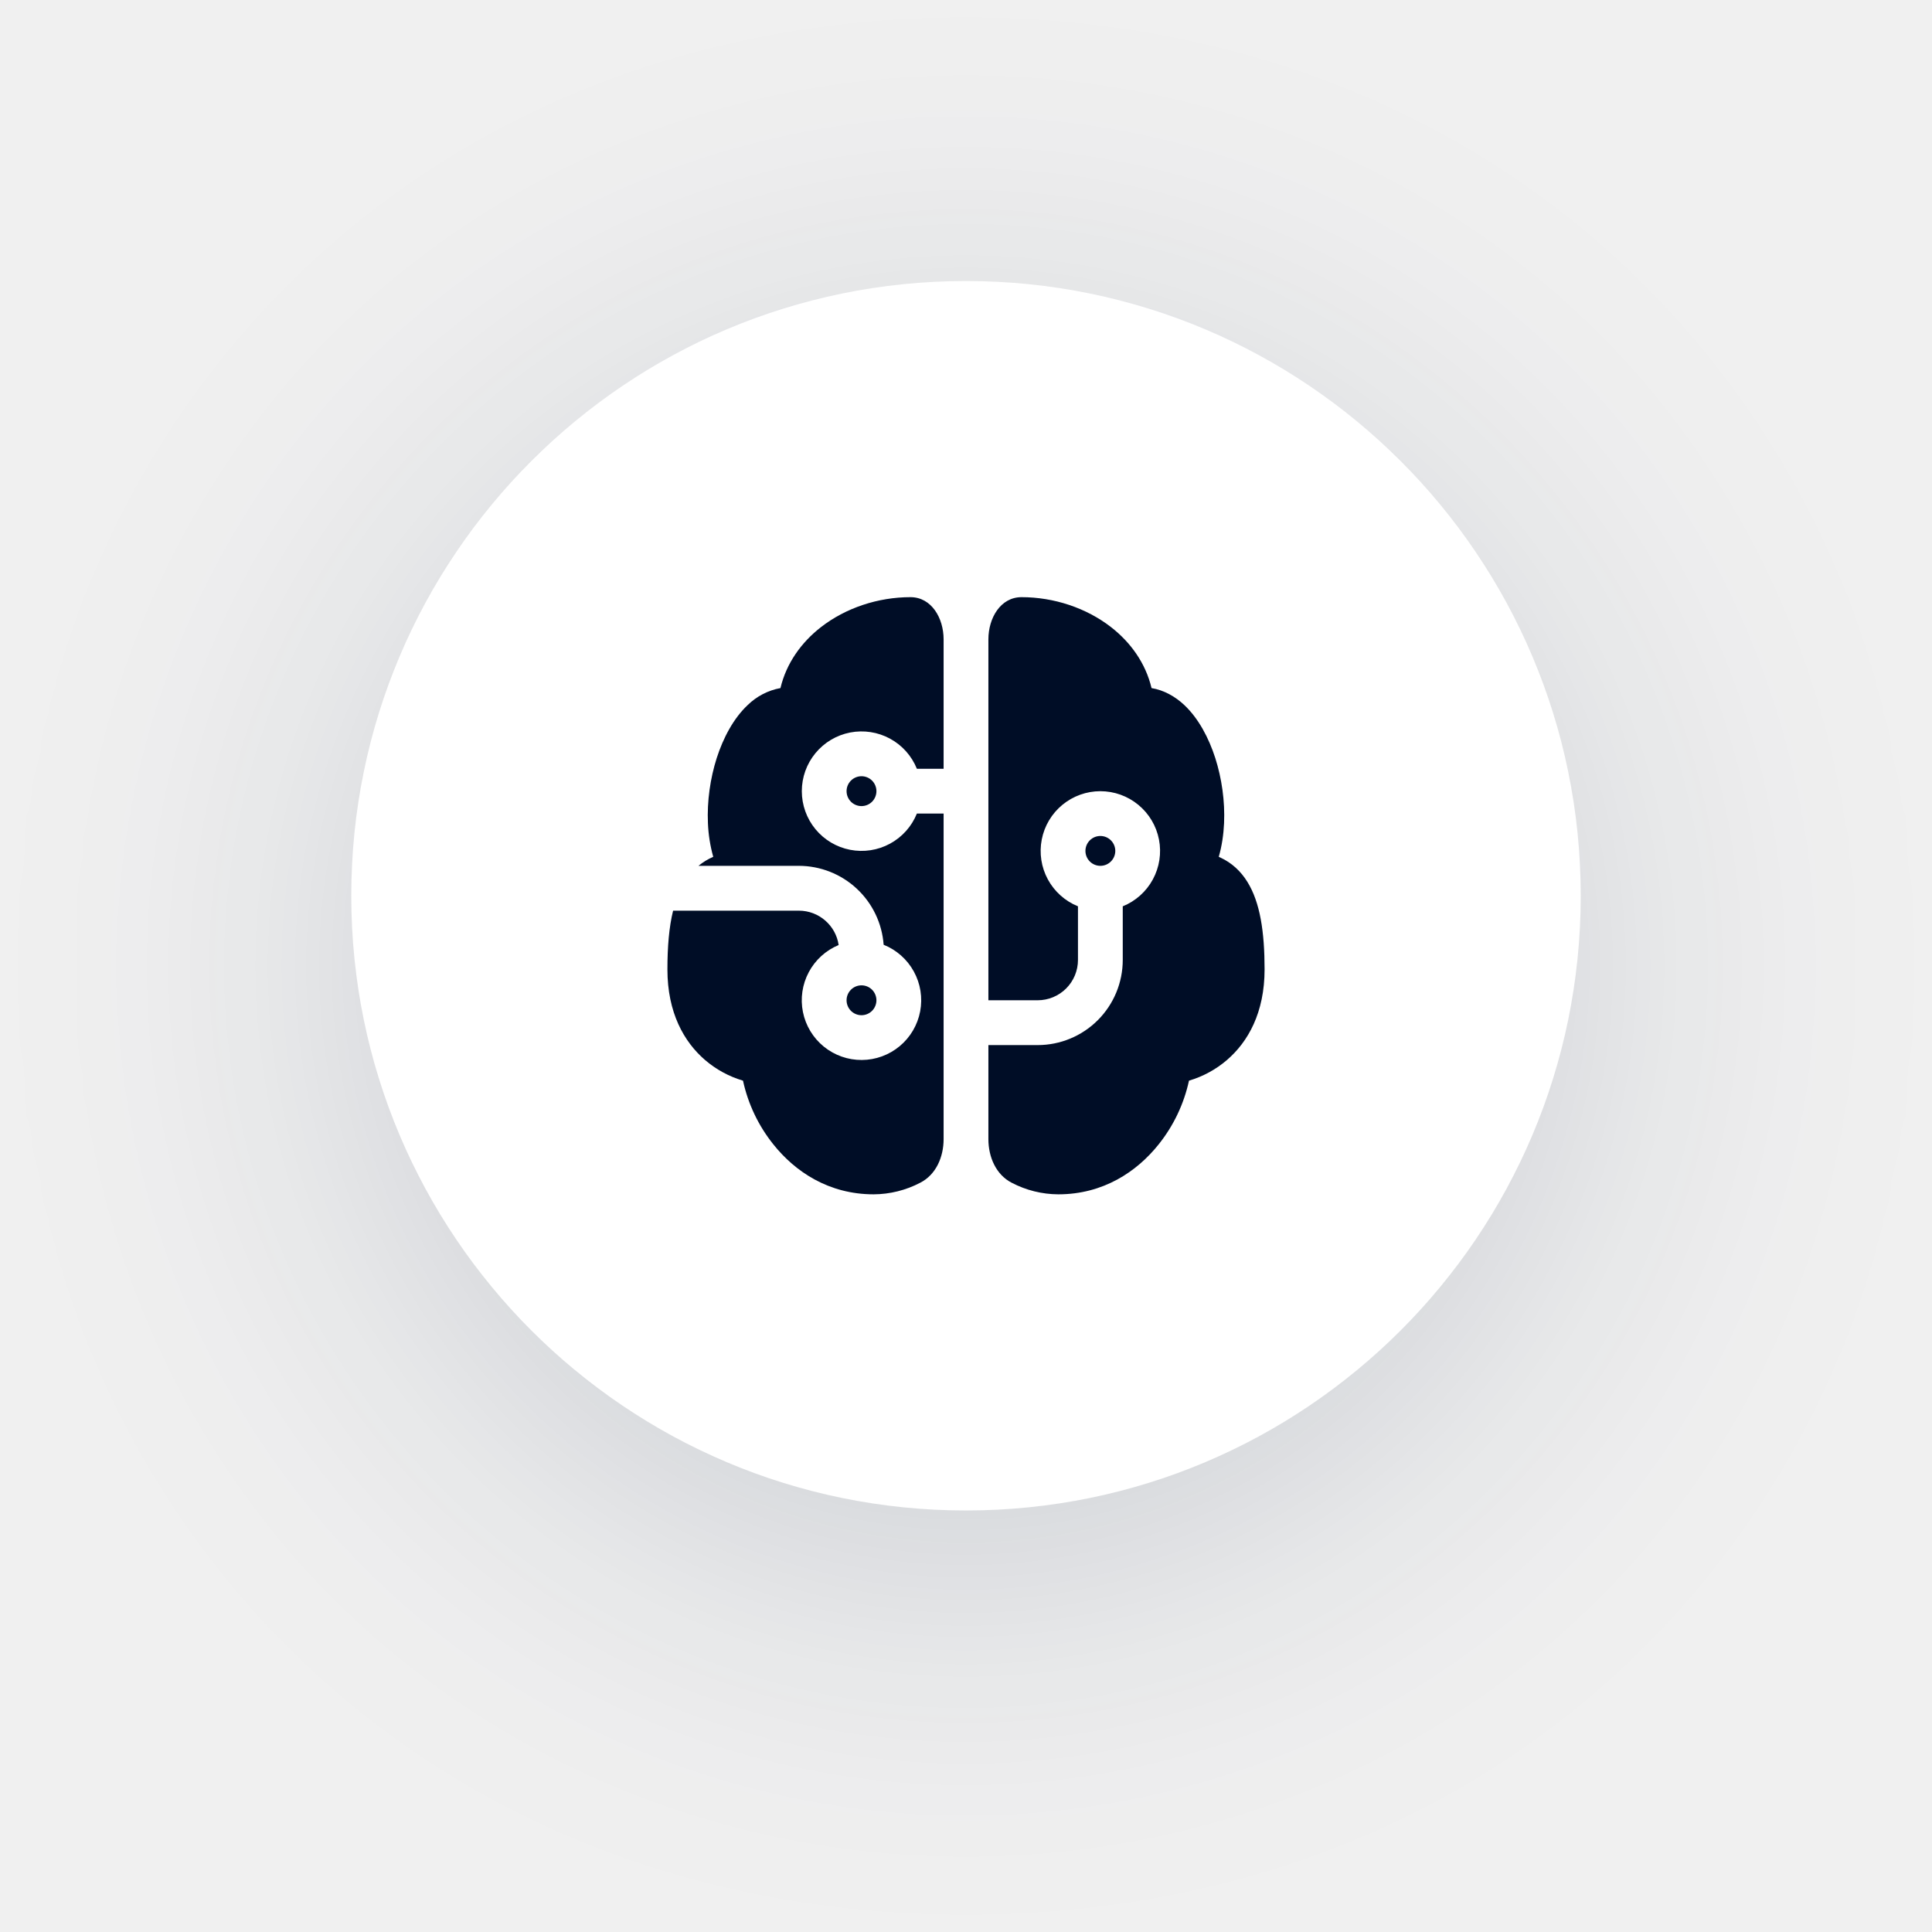
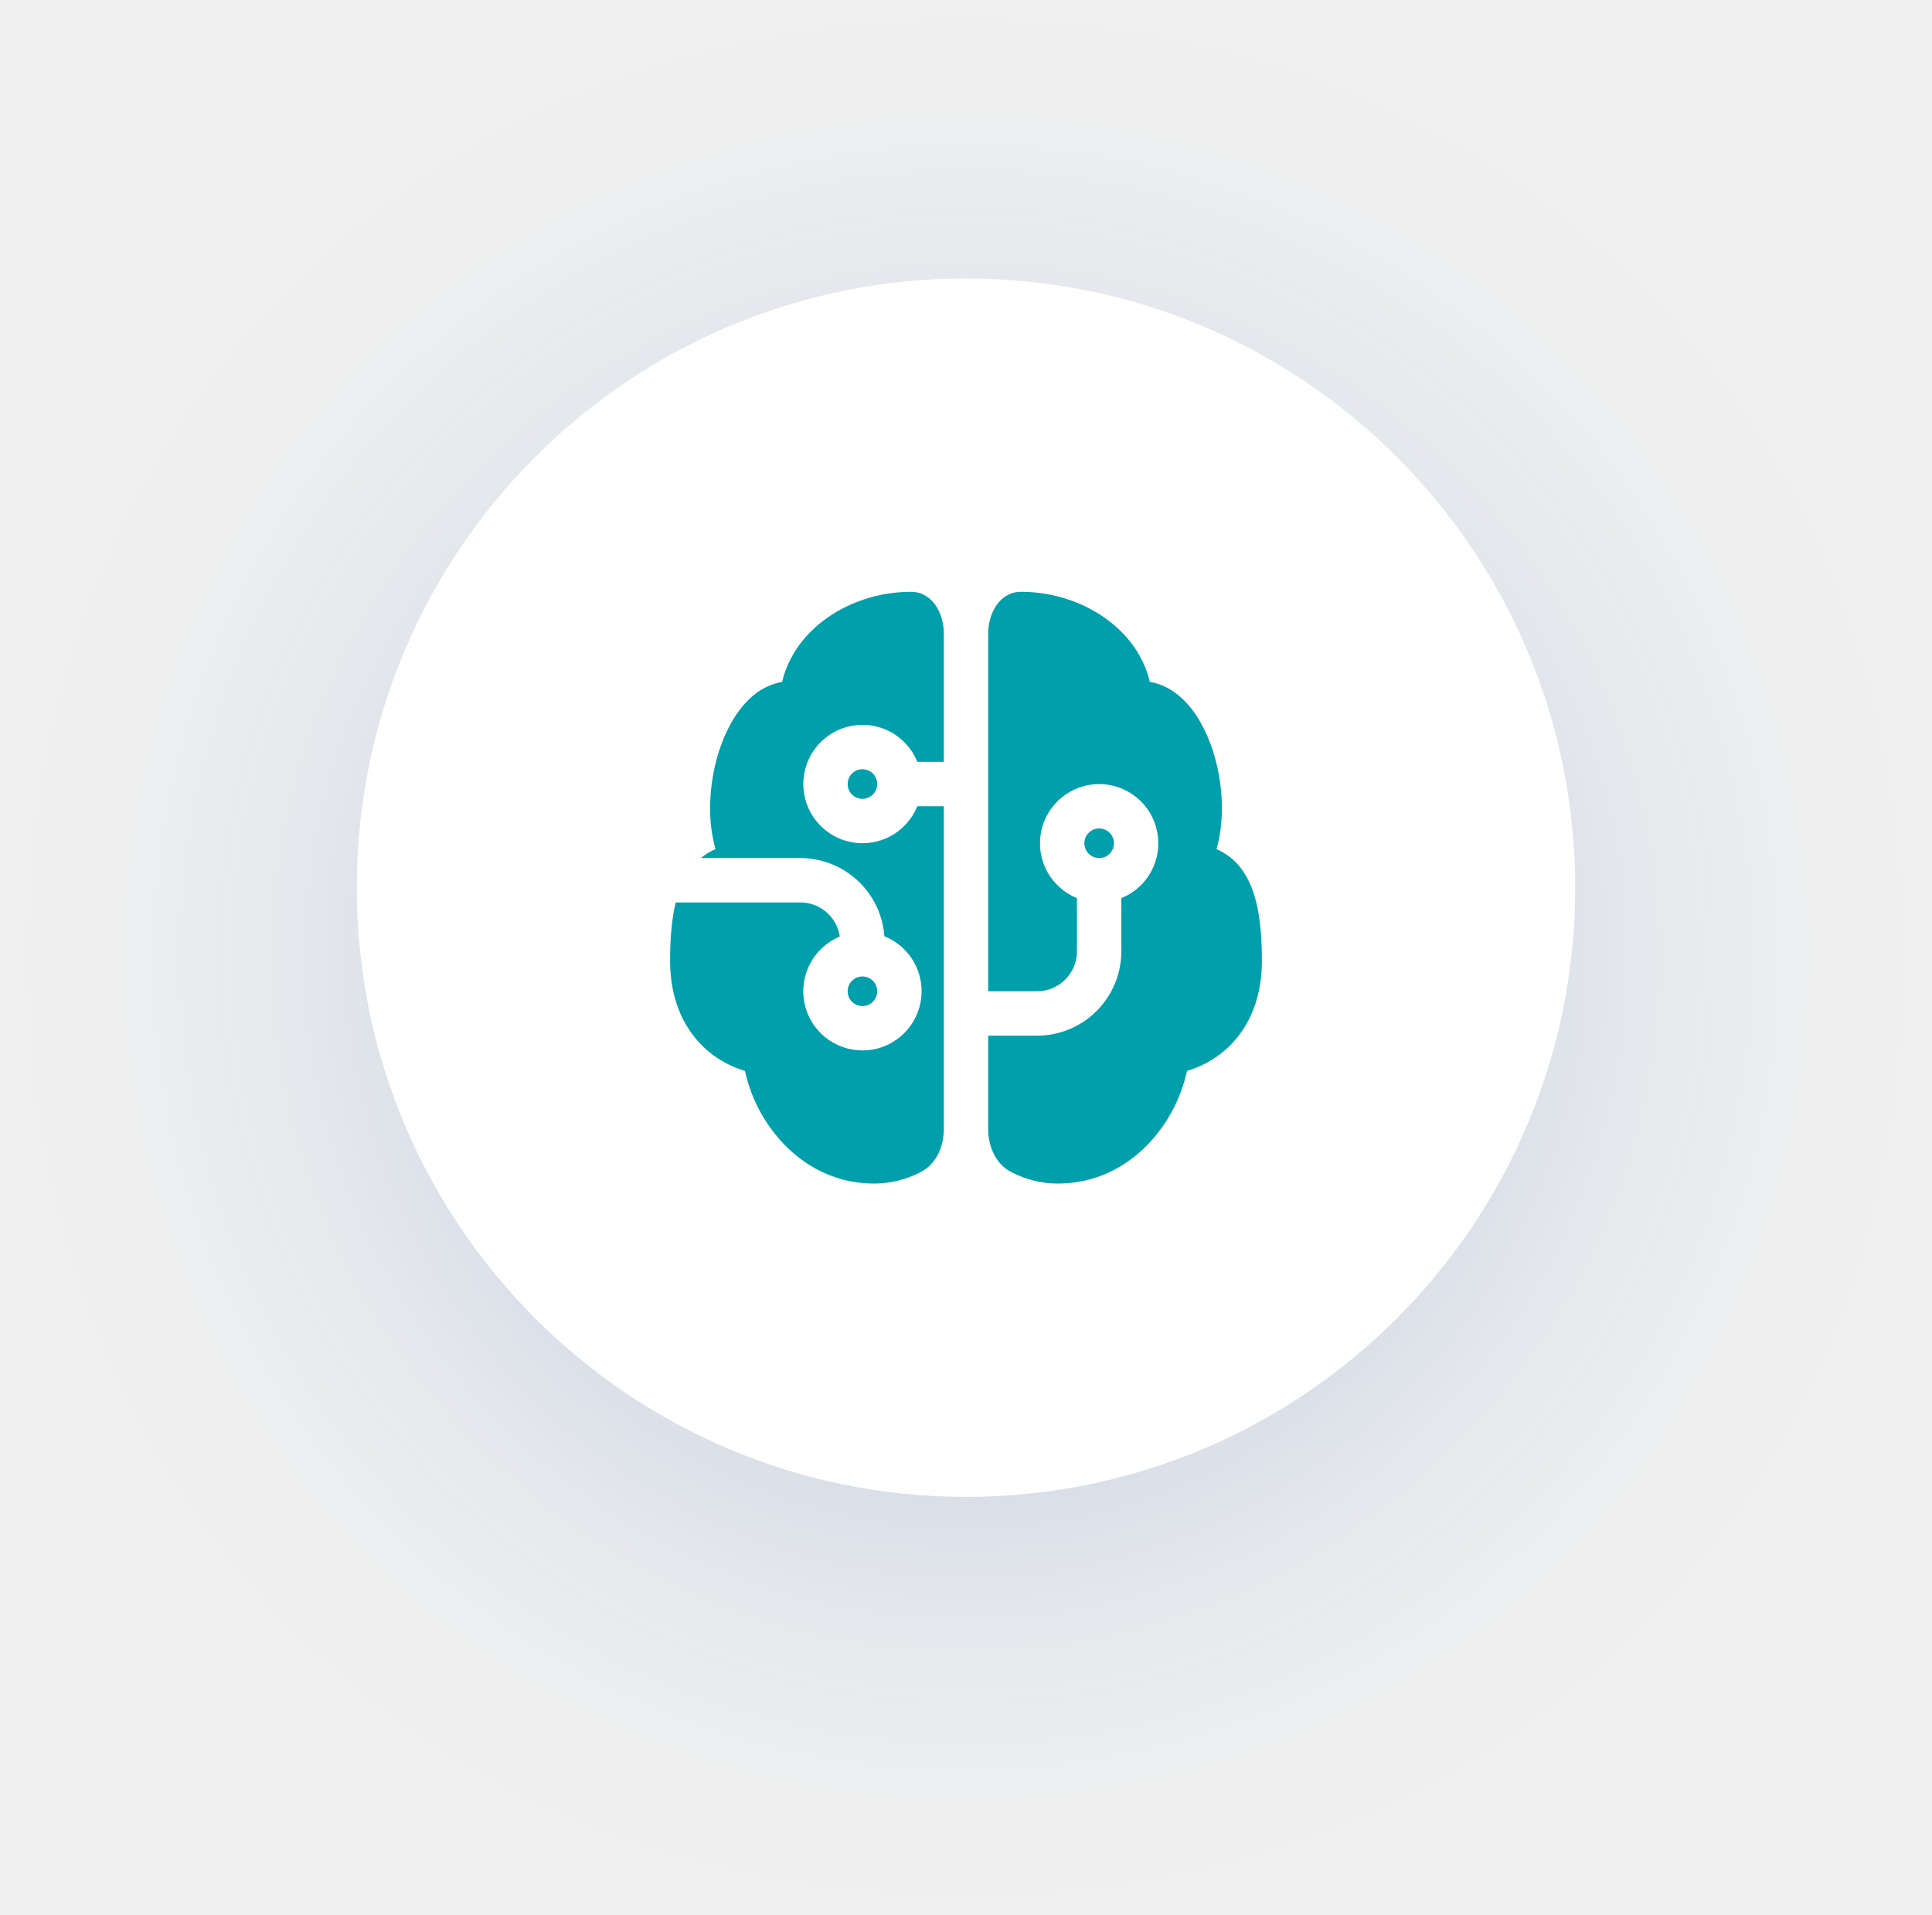
- <svg xmlns="http://www.w3.org/2000/svg" width="110" height="110" viewBox="0 0 110 110" fill="none">
-   <g filter="url(#filter0_d_879_257)">
-     <path d="M20 51C20 31.67 35.67 16 55 16C74.33 16 90 31.67 90 51C90 70.33 74.33 86 55 86C35.67 86 20 70.33 20 51Z" fill="white" />
-     <path d="M51.838 34C53.04 34 53.725 35.197 53.725 36.4V43.77H52.203C51.908 43.038 51.367 42.432 50.673 42.055C49.98 41.679 49.177 41.556 48.402 41.706C47.628 41.857 46.93 42.273 46.428 42.882C45.926 43.491 45.652 44.256 45.652 45.045C45.652 45.835 45.926 46.6 46.428 47.209C46.93 47.818 47.628 48.234 48.402 48.384C49.177 48.535 49.98 48.412 50.673 48.035C51.367 47.659 51.908 47.053 52.203 46.321H53.725V64.857C53.725 65.871 53.297 66.879 52.394 67.34C51.575 67.769 50.666 67.995 49.742 68C47.175 68 45.266 66.701 44.037 65.163C43.185 64.102 42.592 62.858 42.303 61.528C41.509 61.294 40.774 60.894 40.145 60.355C38.938 59.316 38 57.649 38 55.193C38 53.908 38.092 52.789 38.323 51.849H45.48C46.633 51.849 47.588 52.699 47.749 53.806C47.021 54.108 46.42 54.654 46.049 55.35C45.678 56.046 45.56 56.849 45.716 57.623C45.872 58.396 46.292 59.091 46.904 59.589C47.516 60.087 48.281 60.356 49.07 60.351C49.858 60.347 50.62 60.068 51.226 59.563C51.832 59.058 52.243 58.358 52.39 57.583C52.537 56.808 52.41 56.006 52.03 55.314C51.651 54.622 51.044 54.084 50.311 53.791C50.222 52.57 49.674 51.428 48.778 50.595C47.882 49.761 46.704 49.298 45.48 49.297H39.768C40.023 49.087 40.306 48.914 40.609 48.784C40.434 48.159 40.333 47.516 40.307 46.867C40.251 45.617 40.438 44.316 40.808 43.157C41.176 42.018 41.757 40.907 42.573 40.14C43.085 39.641 43.733 39.305 44.436 39.176C44.775 37.747 45.636 36.567 46.736 35.711C48.149 34.609 50 34 51.836 34H51.838ZM56.275 59.503H59.08C60.365 59.503 61.597 58.992 62.506 58.083C63.414 57.174 63.925 55.941 63.925 54.655V51.602C64.656 51.306 65.262 50.765 65.638 50.071C66.015 49.377 66.138 48.574 65.987 47.799C65.837 47.024 65.421 46.326 64.812 45.824C64.204 45.322 63.439 45.047 62.65 45.047C61.861 45.047 61.096 45.322 60.488 45.824C59.879 46.326 59.463 47.024 59.313 47.799C59.162 48.574 59.285 49.377 59.661 50.071C60.038 50.765 60.644 51.306 61.375 51.602V54.655C61.375 55.264 61.133 55.848 60.703 56.279C60.272 56.709 59.689 56.951 59.08 56.951H56.275V45.057V45.045V36.4C56.275 35.197 56.96 34 58.162 34C60.001 34 61.851 34.609 63.264 35.711C64.364 36.567 65.225 37.749 65.564 39.176C66.278 39.295 66.914 39.659 67.427 40.14C68.243 40.907 68.824 42.016 69.192 43.157C69.562 44.316 69.749 45.617 69.693 46.867C69.664 47.507 69.571 48.16 69.391 48.784L69.503 48.835C70.132 49.131 70.642 49.595 71.022 50.212C71.745 51.378 72 53.055 72 55.193C72 57.65 71.062 59.319 69.855 60.355C69.226 60.894 68.49 61.294 67.696 61.528C67.407 62.858 66.814 64.102 65.963 65.163C64.734 66.701 62.825 68 60.256 68C59.333 67.996 58.423 67.77 57.604 67.342C56.703 66.879 56.275 65.871 56.275 64.857V59.503ZM48.2 45.045C48.2 44.82 48.29 44.603 48.449 44.444C48.608 44.285 48.825 44.195 49.05 44.195C49.275 44.195 49.492 44.285 49.651 44.444C49.81 44.603 49.9 44.82 49.9 45.045C49.9 45.271 49.81 45.487 49.651 45.647C49.492 45.806 49.275 45.896 49.05 45.896C48.825 45.896 48.608 45.806 48.449 45.647C48.29 45.487 48.2 45.271 48.2 45.045ZM49.05 56.101C48.825 56.101 48.608 56.19 48.449 56.35C48.29 56.509 48.2 56.726 48.2 56.951C48.2 57.177 48.29 57.393 48.449 57.553C48.608 57.712 48.825 57.802 49.05 57.802C49.275 57.802 49.492 57.712 49.651 57.553C49.81 57.393 49.9 57.177 49.9 56.951C49.9 56.726 49.81 56.509 49.651 56.35C49.492 56.19 49.275 56.101 49.05 56.101ZM61.8 48.447C61.8 48.673 61.89 48.889 62.049 49.048C62.208 49.208 62.425 49.297 62.65 49.297C62.875 49.297 63.092 49.208 63.251 49.048C63.41 48.889 63.5 48.673 63.5 48.447C63.5 48.221 63.41 48.005 63.251 47.846C63.092 47.686 62.875 47.597 62.65 47.597C62.425 47.597 62.208 47.686 62.049 47.846C61.89 48.005 61.8 48.221 61.8 48.447Z" fill="#000D26" />
+ <svg xmlns="http://www.w3.org/2000/svg" width="111" height="110" viewBox="0 0 111 110" fill="none">
+   <g filter="url(#filter0_d_8046_1895)">
+     <path d="M20.5 51C20.5 31.67 36.17 16 55.5 16C74.83 16 90.5 31.67 90.5 51C90.5 70.33 74.83 86 55.5 86C36.17 86 20.5 70.33 20.5 51Z" fill="white" />
+     <path d="M52.338 34C53.54 34 54.225 35.197 54.225 36.4V43.77H52.703C52.408 43.038 51.867 42.432 51.173 42.055C50.48 41.679 49.677 41.556 48.902 41.706C48.128 41.857 47.43 42.273 46.928 42.882C46.426 43.491 46.152 44.256 46.152 45.045C46.152 45.835 46.426 46.6 46.928 47.209C47.43 47.818 48.128 48.234 48.902 48.384C49.677 48.535 50.48 48.412 51.173 48.035C51.867 47.659 52.408 47.053 52.703 46.321H54.225V64.857C54.225 65.871 53.797 66.879 52.894 67.34C52.075 67.769 51.166 67.995 50.242 68C47.675 68 45.766 66.701 44.537 65.163C43.685 64.102 43.092 62.858 42.803 61.528C42.009 61.294 41.274 60.894 40.645 60.355C39.438 59.316 38.5 57.649 38.5 55.193C38.5 53.908 38.592 52.789 38.823 51.849H45.98C47.133 51.849 48.088 52.699 48.249 53.806C47.521 54.108 46.92 54.654 46.549 55.35C46.178 56.046 46.06 56.849 46.216 57.623C46.372 58.396 46.792 59.091 47.404 59.589C48.016 60.087 48.781 60.356 49.57 60.351C50.358 60.347 51.12 60.068 51.726 59.563C52.332 59.058 52.743 58.358 52.89 57.583C53.037 56.808 52.91 56.006 52.53 55.314C52.151 54.622 51.544 54.084 50.811 53.791C50.722 52.57 50.174 51.428 49.278 50.595C48.382 49.761 47.204 49.298 45.98 49.297H40.268C40.523 49.087 40.806 48.914 41.109 48.784C40.934 48.159 40.833 47.516 40.807 46.867C40.751 45.617 40.938 44.316 41.308 43.157C41.676 42.018 42.257 40.907 43.073 40.14C43.585 39.641 44.233 39.305 44.936 39.176C45.275 37.747 46.136 36.567 47.236 35.711C48.649 34.609 50.5 34 52.336 34H52.338ZM56.775 59.503H59.58C60.865 59.503 62.097 58.992 63.006 58.083C63.914 57.174 64.425 55.941 64.425 54.655V51.602C65.156 51.306 65.762 50.765 66.138 50.071C66.515 49.377 66.638 48.574 66.487 47.799C66.337 47.024 65.921 46.326 65.312 45.824C64.704 45.322 63.939 45.047 63.15 45.047C62.361 45.047 61.596 45.322 60.988 45.824C60.379 46.326 59.963 47.024 59.813 47.799C59.662 48.574 59.785 49.377 60.161 50.071C60.538 50.765 61.144 51.306 61.875 51.602V54.655C61.875 55.264 61.633 55.848 61.203 56.279C60.772 56.709 60.189 56.951 59.58 56.951H56.775V45.057V45.045V36.4C56.775 35.197 57.46 34 58.662 34C60.501 34 62.351 34.609 63.764 35.711C64.864 36.567 65.725 37.749 66.064 39.176C66.778 39.295 67.414 39.659 67.927 40.14C68.743 40.907 69.324 42.016 69.692 43.157C70.062 44.316 70.249 45.617 70.193 46.867C70.164 47.507 70.071 48.16 69.891 48.784L70.003 48.835C70.632 49.131 71.142 49.595 71.522 50.212C72.245 51.378 72.5 53.055 72.5 55.193C72.5 57.65 71.562 59.319 70.355 60.355C69.726 60.894 68.99 61.294 68.196 61.528C67.907 62.858 67.314 64.102 66.463 65.163C65.234 66.701 63.325 68 60.756 68C59.833 67.996 58.923 67.77 58.104 67.342C57.203 66.879 56.775 65.871 56.775 64.857V59.503ZM48.7 45.045C48.7 44.82 48.79 44.603 48.949 44.444C49.108 44.285 49.325 44.195 49.55 44.195C49.775 44.195 49.992 44.285 50.151 44.444C50.31 44.603 50.4 44.82 50.4 45.045C50.4 45.271 50.31 45.487 50.151 45.647C49.992 45.806 49.775 45.896 49.55 45.896C49.325 45.896 49.108 45.806 48.949 45.647C48.79 45.487 48.7 45.271 48.7 45.045ZM49.55 56.101C49.325 56.101 49.108 56.19 48.949 56.35C48.79 56.509 48.7 56.726 48.7 56.951C48.7 57.177 48.79 57.393 48.949 57.553C49.108 57.712 49.325 57.802 49.55 57.802C49.775 57.802 49.992 57.712 50.151 57.553C50.31 57.393 50.4 57.177 50.4 56.951C50.4 56.726 50.31 56.509 50.151 56.35C49.992 56.19 49.775 56.101 49.55 56.101ZM62.3 48.447C62.3 48.673 62.39 48.889 62.549 49.048C62.708 49.208 62.925 49.297 63.15 49.297C63.375 49.297 63.592 49.208 63.751 49.048C63.91 48.889 64 48.673 64 48.447C64 48.221 63.91 48.005 63.751 47.846C63.592 47.686 63.375 47.597 63.15 47.597C62.925 47.597 62.708 47.686 62.549 47.846C62.39 48.005 62.3 48.221 62.3 48.447Z" fill="#009FAC" />
  </g>
  <defs>
-     <filter id="filter0_d_879_257" x="0" y="0" width="110" height="110" filterUnits="userSpaceOnUse" color-interpolation-filters="sRGB">
+     <filter id="filter0_d_8046_1895" x="0.5" y="0" width="110" height="110" filterUnits="userSpaceOnUse" color-interpolation-filters="sRGB">
      <feFlood flood-opacity="0" result="BackgroundImageFix" />
      <feColorMatrix in="SourceAlpha" type="matrix" values="0 0 0 0 0 0 0 0 0 0 0 0 0 0 0 0 0 0 127 0" result="hardAlpha" />
      <feOffset dy="4" />
      <feGaussianBlur stdDeviation="10" />
-       <feColorMatrix type="matrix" values="0 0 0 0 0 0 0 0 0 0.074 0 0 0 0 0.217 0 0 0 0.15 0" />
-       <feBlend mode="normal" in2="BackgroundImageFix" result="effect1_dropShadow_879_257" />
-       <feBlend mode="normal" in="SourceGraphic" in2="effect1_dropShadow_879_257" result="shape" />
+       <feColorMatrix type="matrix" values="0 0 0 0 0.003 0 0 0 0 0.213 0 0 0 0 0.617 0 0 0 0.15 0" />
+       <feBlend mode="normal" in2="BackgroundImageFix" result="effect1_dropShadow_8046_1895" />
+       <feBlend mode="normal" in="SourceGraphic" in2="effect1_dropShadow_8046_1895" result="shape" />
    </filter>
  </defs>
</svg>
